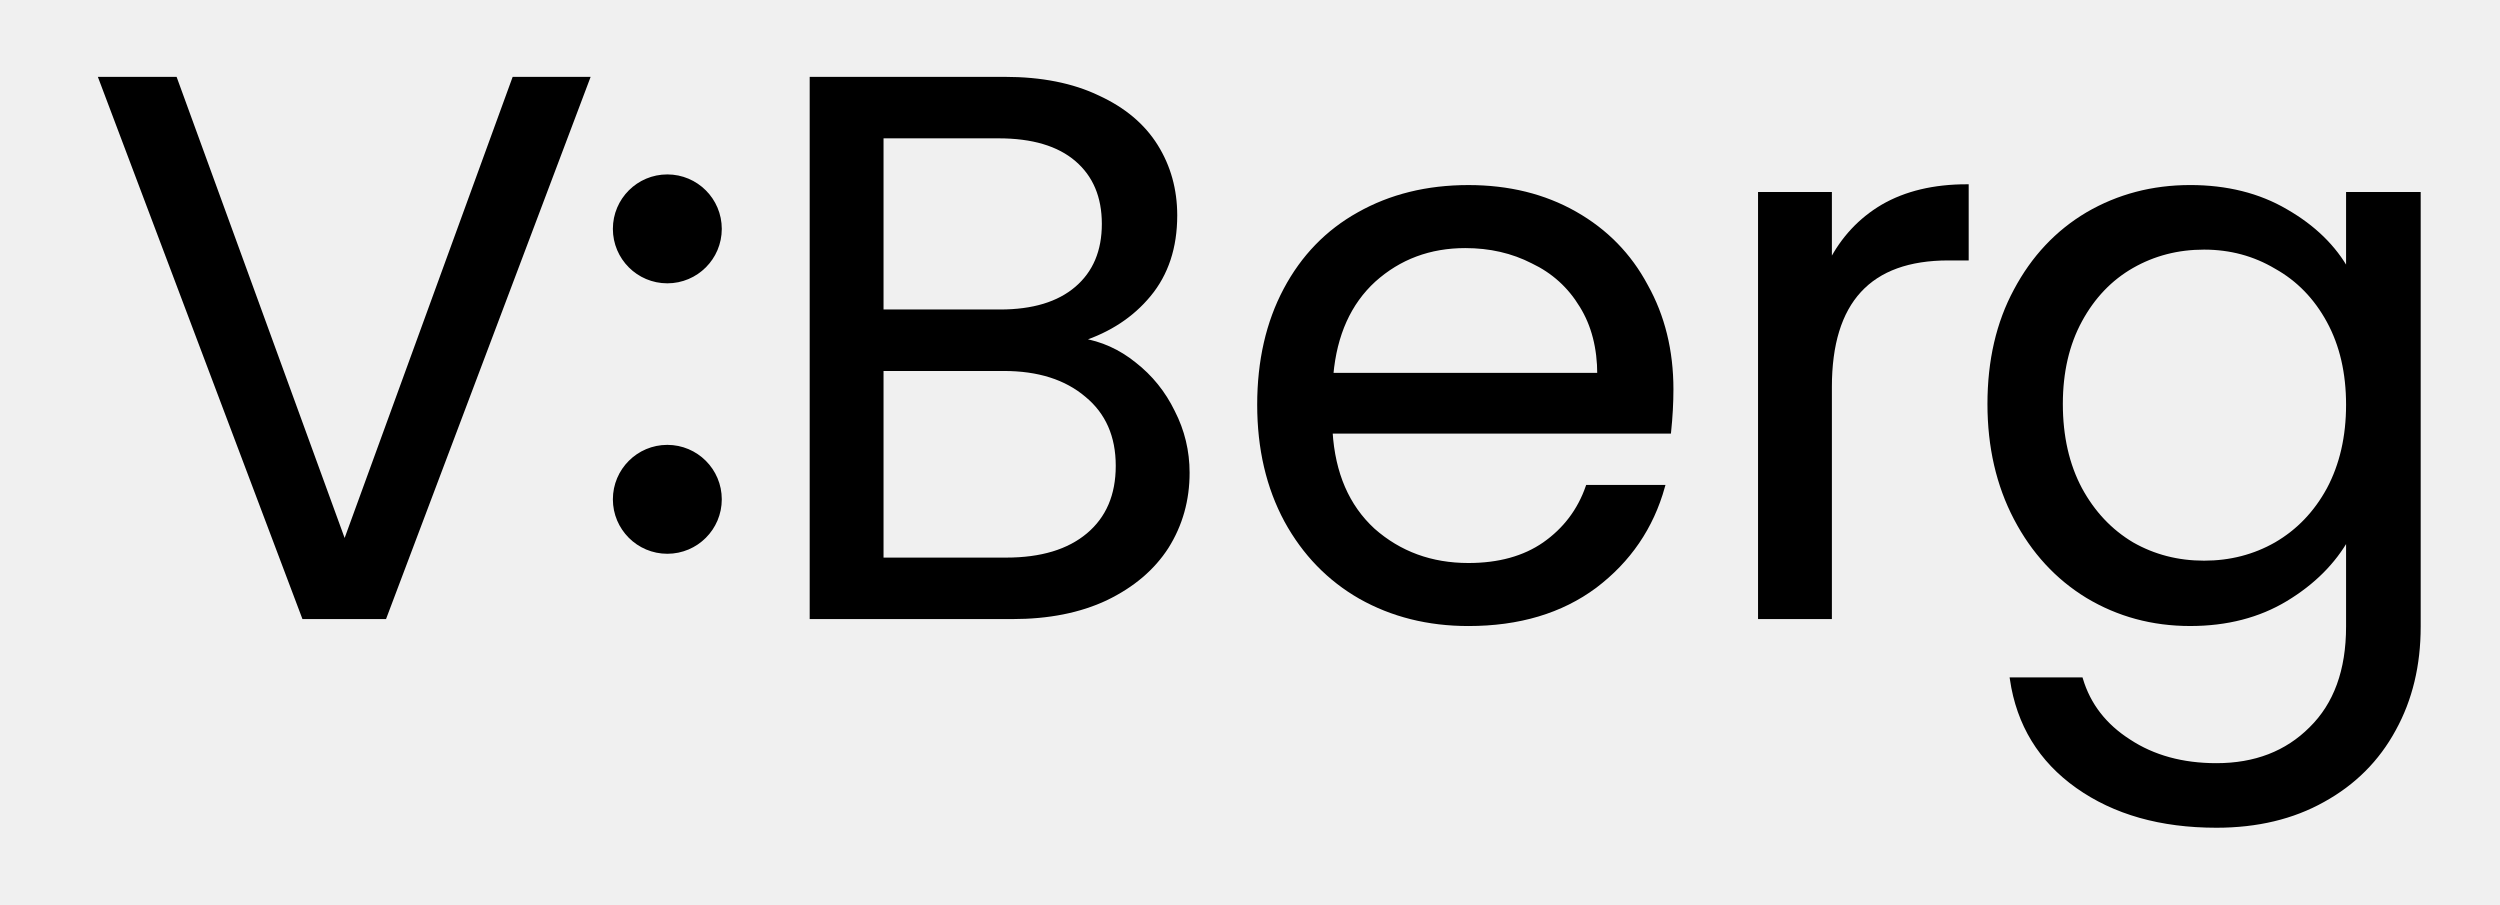
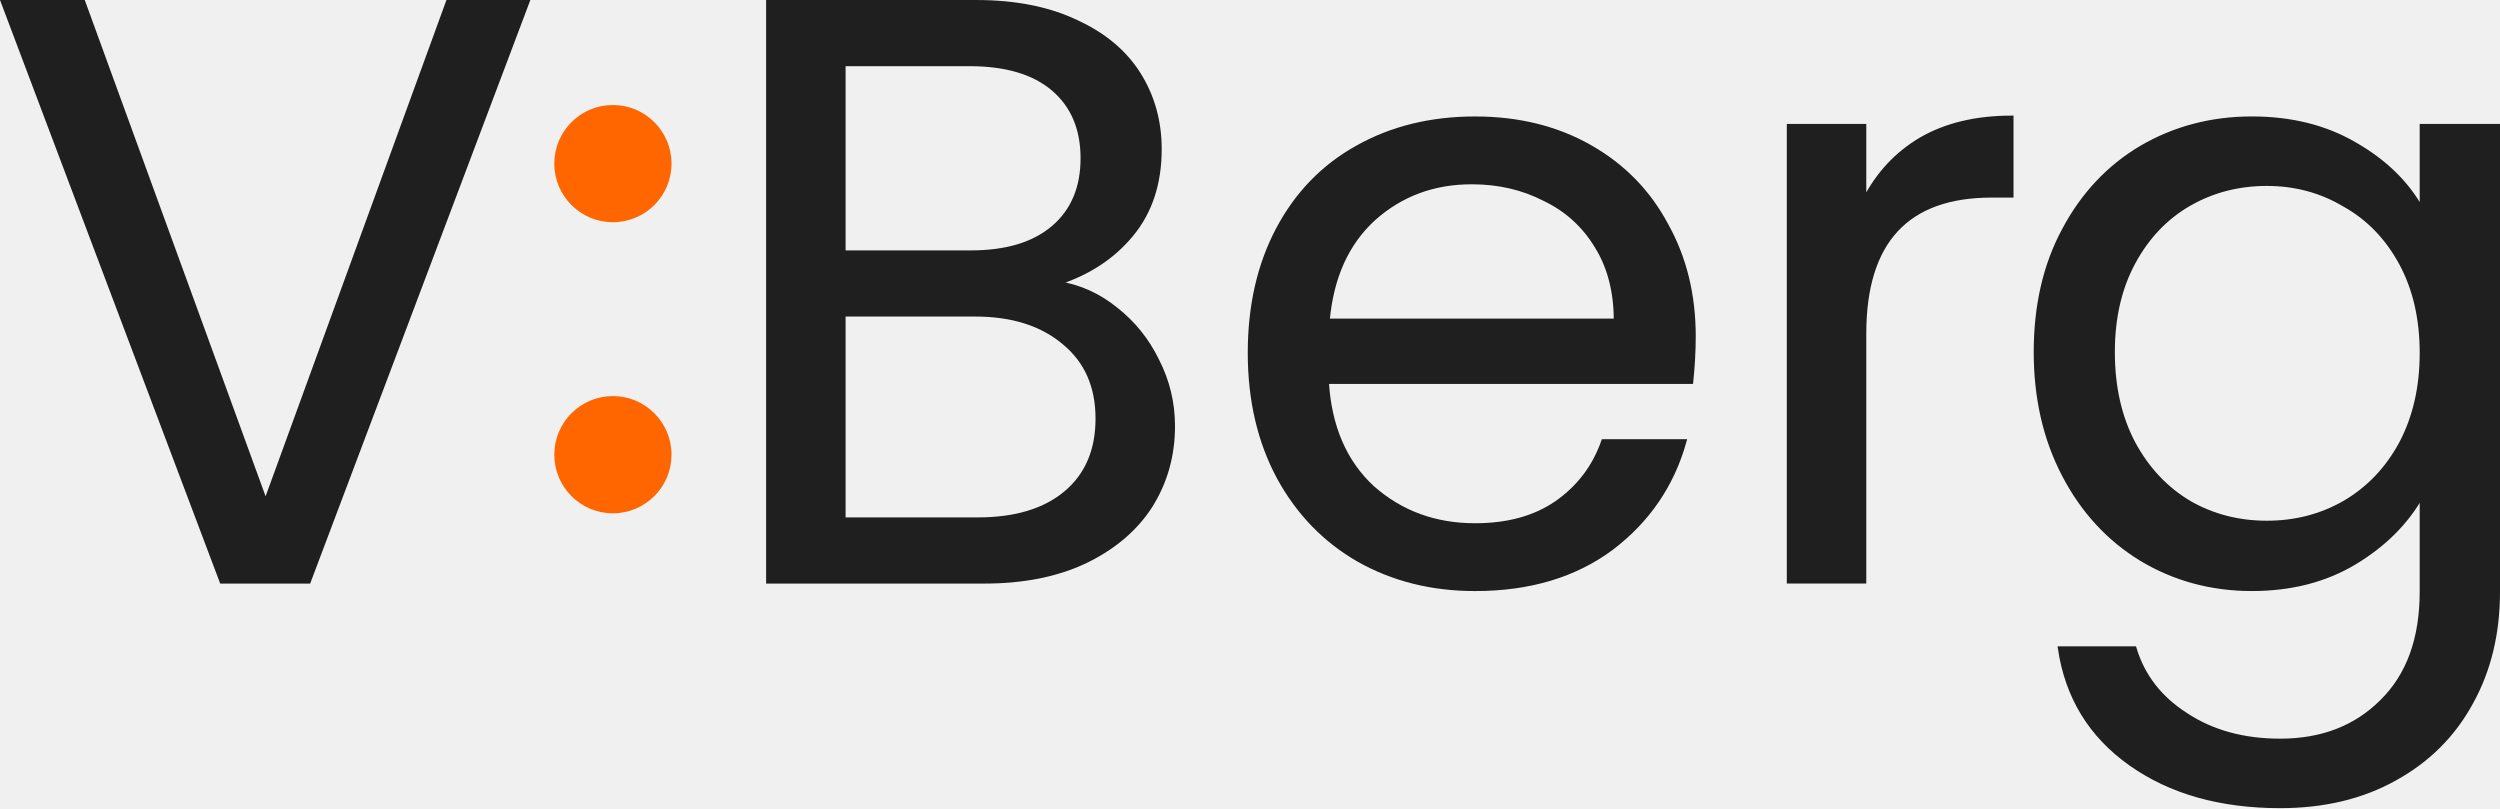
- <svg xmlns="http://www.w3.org/2000/svg" width="2830" height="1024" viewBox="0 0 2830 1024" version="1.1" id="svg1" xml:space="preserve">
+ <svg xmlns="http://www.w3.org/2000/svg" width="2629.448" height="850" viewBox="0 0 2629.448 850" version="1.1" id="svg1" xml:space="preserve">
  <defs id="defs1" />
-   <g id="g21" style="display:none" transform="translate(-86.15335,718.1749)" />
-   <g id="g19" style="display:none" transform="translate(-86.15335,718.1749)" />
-   <g id="layer1" style="display:inline" transform="translate(-86.15335,718.1749)" />
-   <g id="g16" style="display:none" transform="translate(-86.15894,718.1717)">
+   <g id="g16" style="display:inline" transform="translate(-196.9349,631.1717)">
    <g id="g24" transform="matrix(3.976877,0,0,3.976877,175.9123,-631.1845)">
      <g id="g7" style="display:inline;fill:#ffffff;fill-opacity:1;stroke:#ffffff;stroke-opacity:1" transform="translate(-192.1977,-192.9933)">
        <circle style="fill:#ff6600;fill-opacity:1;stroke:#ff6600;stroke-opacity:1" id="circle6" cx="359.581" cy="313.25" r="15" />
        <circle style="display:inline;fill:#ff6600;fill-opacity:1;stroke:#ff6600;stroke-opacity:1" id="circle7" cx="359.581" cy="236.268" r="15" />
      </g>
      <path d="m 600.85,31.299 c 10.413,0 19.507,2.273 27.28,6.82 7.92,4.547 13.787,10.267 17.6,17.16 v -22 h 20.24 v 123.2 c 0,11 -2.347,20.753 -7.04,29.26 -4.693,8.653 -11.44,15.4 -20.24,20.24 -8.653,4.84 -18.773,7.26 -30.36,7.26 -15.84,0 -29.04,-3.74 -39.6,-11.22 -10.56,-7.48 -16.793,-17.673 -18.7,-30.58 h 19.8 c 2.2,7.333 6.747,13.2 13.64,17.6 6.893,4.547 15.18,6.82 24.86,6.82 11,0 19.947,-3.447 26.84,-10.34 7.04,-6.893 10.56,-16.573 10.56,-29.04 v -25.3 c -3.96,7.04 -9.827,12.907 -17.6,17.6 -7.773,4.693 -16.867,7.04 -27.28,7.04 -10.707,0 -20.46,-2.64 -29.26,-7.92 -8.653,-5.28 -15.473,-12.687 -20.46,-22.22 -4.987,-9.533 -7.48,-20.387 -7.48,-32.56 0,-12.32 2.493,-23.1 7.48,-32.34 4.987,-9.387 11.807,-16.647 20.46,-21.78 8.8,-5.133 18.553,-7.7 29.26,-7.7 z m 44.88,62.04 c 0,-9.093 -1.833,-17.013 -5.5,-23.76 -3.667,-6.747 -8.653,-11.88 -14.96,-15.4 -6.16,-3.667 -12.98,-5.5 -20.46,-5.5 -7.48,0 -14.3,1.76 -20.46,5.28 -6.16,3.52 -11.073,8.653 -14.74,15.4 -3.667,6.747 -5.5,14.667 -5.5,23.76 0,9.24 1.833,17.307 5.5,24.2 3.667,6.747 8.58,11.953 14.74,15.62 6.16,3.52 12.98,5.28 20.46,5.28 7.48,0 14.3,-1.76 20.46,-5.28 6.307,-3.667 11.293,-8.873 14.96,-15.62 3.667,-6.893 5.5,-14.887 5.5,-23.98 z" id="path7" style="font-size:220px;font-family:Poppins;-inkscape-font-specification:Poppins;display:inline;fill:#1f1f1f;fill-opacity:1;stroke:#1f1f1f;stroke-opacity:1" aria-label="g" />
      <path d="m 498.369,52.859 q 5.28,-10.34 14.96,-16.06 9.9,-5.72 23.98,-5.72 v 20.68 h -5.28 q -33.66,0 -33.66,36.52 v 65.56 h -20.02 V 33.279 h 20.02 z" id="path13" style="font-size:220px;font-family:Poppins;-inkscape-font-specification:Poppins;display:inline;fill:#1f1f1f;fill-opacity:1;stroke:#1f1f1f;stroke-opacity:1" aria-label="r" />
      <path d="m 453.265,88.944 q 0,5.72 -0.66,12.1 h -96.36 q 1.1,17.82 12.1,27.94 11.22,9.9 27.06,9.9 12.98,0 21.56,-5.94 8.8,-6.16 12.32,-16.28 h 21.56 q -4.84,17.38 -19.36,28.38 -14.52,10.78 -36.08,10.78 -17.16,0 -30.8,-7.7 -13.42,-7.7 -21.12,-21.78 -7.7,-14.3 -7.7,-33 0,-18.7 7.48,-32.78 7.48,-14.08 20.9,-21.56 13.64,-7.7 31.24,-7.7 17.16,0 30.36,7.48 13.2,7.48 20.24,20.68 7.26,12.98 7.26,29.48 z m -20.68,-4.18 q 0,-11.44 -5.06,-19.58 -5.06,-8.36 -13.86,-12.54 -8.58,-4.4 -19.14,-4.4 -15.18,0 -25.96,9.68 -10.56,9.68 -12.1,26.84 z" id="path14" style="font-size:220px;font-family:Poppins;-inkscape-font-specification:Poppins;display:inline;fill:#1f1f1f;fill-opacity:1;stroke:#1f1f1f;stroke-opacity:1" aria-label="e" />
      <path d="m 285.185,74.864 q 8.36,1.32 15.18,6.82 7.04,5.5 11,13.64 4.18,8.14 4.18,17.38 0,11.66 -5.94,21.12 -5.94,9.24 -17.38,14.74 -11.22,5.28 -26.62,5.28 h -57.2 V 0.504 h 55 q 15.62,0 26.62,5.28 11,5.06 16.5,13.86 5.5,8.8 5.5,19.8 0,13.64 -7.48,22.66 -7.26,8.8 -19.36,12.76 z m -56.76,-8.14 h 33.66 q 14.08,0 21.78,-6.6 7.7,-6.6 7.7,-18.26 0,-11.66 -7.7,-18.26 -7.7,-6.6 -22.22,-6.6 h -33.22 z m 35.42,70.62 q 14.96,0 23.32,-7.04 8.36,-7.04 8.36,-19.58 0,-12.76 -8.8,-20.02 -8.8,-7.48 -23.54,-7.48 h -34.76 v 54.12 z" id="path15" style="font-size:220px;font-family:Poppins;-inkscape-font-specification:Poppins;display:inline;fill:#1f1f1f;fill-opacity:1;stroke:#1f1f1f;stroke-opacity:1" aria-label="B" />
      <path d="M 144.829,0.503 86.969,153.843 h -23.1 L 6.009,0.503 H 27.349 L 75.529,132.723 123.709,0.503 Z" id="path16" style="font-size:220px;font-family:Poppins;-inkscape-font-specification:Poppins;display:inline;fill:#1f1f1f;fill-opacity:1;stroke:#1f1f1f;stroke-opacity:1" aria-label="V" />
    </g>
  </g>
-   <g id="g13" style="display:none" transform="translate(-86.15894,718.1717)">
-     <g id="g23" transform="matrix(3.976877,0,0,3.976877,175.9123,-631.1845)" style="display:inline">
-       <g id="g12" style="display:inline;fill:#ff6600;stroke:#ff6600;stroke-opacity:1" transform="translate(-192.1977,-192.9933)">
-         <circle style="fill:#ff6600;stroke:#ff6600;stroke-opacity:1" id="circle11" cx="359.581" cy="313.25" r="15" />
-         <circle style="display:inline;fill:#ff6600;stroke:#ff6600;stroke-opacity:1" id="circle12" cx="359.581" cy="236.268" r="15" />
-       </g>
-       <path d="m 600.85,31.299 c 10.413,0 19.507,2.273 27.28,6.82 7.92,4.547 13.787,10.267 17.6,17.16 v -22 h 20.24 v 123.2 c 0,11 -2.347,20.753 -7.04,29.26 -4.693,8.653 -11.44,15.4 -20.24,20.24 -8.653,4.84 -18.773,7.26 -30.36,7.26 -15.84,0 -29.04,-3.74 -39.6,-11.22 -10.56,-7.48 -16.793,-17.673 -18.7,-30.58 h 19.8 c 2.2,7.333 6.747,13.2 13.64,17.6 6.893,4.547 15.18,6.82 24.86,6.82 11,0 19.947,-3.447 26.84,-10.34 7.04,-6.893 10.56,-16.573 10.56,-29.04 v -25.3 c -3.96,7.04 -9.827,12.907 -17.6,17.6 -7.773,4.693 -16.867,7.04 -27.28,7.04 -10.707,0 -20.46,-2.64 -29.26,-7.92 -8.653,-5.28 -15.473,-12.687 -20.46,-22.22 -4.987,-9.533 -7.48,-20.387 -7.48,-32.56 0,-12.32 2.493,-23.1 7.48,-32.34 4.987,-9.387 11.807,-16.647 20.46,-21.78 8.8,-5.133 18.553,-7.7 29.26,-7.7 z m 44.88,62.04 c 0,-9.093 -1.833,-17.013 -5.5,-23.76 -3.667,-6.747 -8.653,-11.88 -14.96,-15.4 -6.16,-3.667 -12.98,-5.5 -20.46,-5.5 -7.48,0 -14.3,1.76 -20.46,5.28 -6.16,3.52 -11.073,8.653 -14.74,15.4 -3.667,6.747 -5.5,14.667 -5.5,23.76 0,9.24 1.833,17.307 5.5,24.2 3.667,6.747 8.58,11.953 14.74,15.62 6.16,3.52 12.98,5.28 20.46,5.28 7.48,0 14.3,-1.76 20.46,-5.28 6.307,-3.667 11.293,-8.873 14.96,-15.62 3.667,-6.893 5.5,-14.887 5.5,-23.98 z" id="path8" style="font-size:220px;font-family:Poppins;-inkscape-font-specification:Poppins;display:inline;fill:#ececec;fill-opacity:1;stroke:#ececec;stroke-opacity:1" aria-label="g" />
-       <path d="m 498.369,52.859 q 5.28,-10.34 14.96,-16.06 9.9,-5.72 23.98,-5.72 v 20.68 h -5.28 q -33.66,0 -33.66,36.52 v 65.56 h -20.02 V 33.279 h 20.02 z" id="path9" style="font-size:220px;font-family:Poppins;-inkscape-font-specification:Poppins;display:inline;fill:#ececec;fill-opacity:1;stroke:#ececec;stroke-opacity:1" aria-label="r" />
-       <path d="m 453.265,88.944 q 0,5.72 -0.66,12.1 h -96.36 q 1.1,17.82 12.1,27.94 11.22,9.9 27.06,9.9 12.98,0 21.56,-5.94 8.8,-6.16 12.32,-16.28 h 21.56 q -4.84,17.38 -19.36,28.38 -14.52,10.78 -36.08,10.78 -17.16,0 -30.8,-7.7 -13.42,-7.7 -21.12,-21.78 -7.7,-14.3 -7.7,-33 0,-18.7 7.48,-32.78 7.48,-14.08 20.9,-21.56 13.64,-7.7 31.24,-7.7 17.16,0 30.36,7.48 13.2,7.48 20.24,20.68 7.26,12.98 7.26,29.48 z m -20.68,-4.18 q 0,-11.44 -5.06,-19.58 -5.06,-8.36 -13.86,-12.54 -8.58,-4.4 -19.14,-4.4 -15.18,0 -25.96,9.68 -10.56,9.68 -12.1,26.84 z" id="path10" style="font-size:220px;font-family:Poppins;-inkscape-font-specification:Poppins;display:inline;fill:#ececec;fill-opacity:1;stroke:#ececec;stroke-opacity:1" aria-label="e" />
-       <path d="m 285.185,74.864 q 8.36,1.32 15.18,6.82 7.04,5.5 11,13.64 4.18,8.14 4.18,17.38 0,11.66 -5.94,21.12 -5.94,9.24 -17.38,14.74 -11.22,5.28 -26.62,5.28 h -57.2 V 0.504 h 55 q 15.62,0 26.62,5.28 11,5.06 16.5,13.86 5.5,8.8 5.5,19.8 0,13.64 -7.48,22.66 -7.26,8.8 -19.36,12.76 z m -56.76,-8.14 h 33.66 q 14.08,0 21.78,-6.6 7.7,-6.6 7.7,-18.26 0,-11.66 -7.7,-18.26 -7.7,-6.6 -22.22,-6.6 h -33.22 z m 35.42,70.62 q 14.96,0 23.32,-7.04 8.36,-7.04 8.36,-19.58 0,-12.76 -8.8,-20.02 -8.8,-7.48 -23.54,-7.48 h -34.76 v 54.12 z" id="path11" style="font-size:220px;font-family:Poppins;-inkscape-font-specification:Poppins;display:inline;fill:#ececec;fill-opacity:1;stroke:#ececec;stroke-opacity:1" aria-label="B" />
-       <path d="M 144.829,0.503 86.969,153.843 h -23.1 L 6.009,0.503 H 27.349 L 75.529,132.723 123.709,0.503 Z" id="path12" style="font-size:220px;font-family:Poppins;-inkscape-font-specification:Poppins;display:inline;fill:#ececec;fill-opacity:1;stroke:#ececec;stroke-opacity:1" aria-label="V" />
-     </g>
-   </g>
-   <g id="g6" style="display:inline" transform="translate(-86.15894,718.1717)">
-     <g id="g22" transform="matrix(3.976877,0,0,3.976877,175.9123,-631.1845)" style="display:inline">
-       <g id="g2" style="display:inline;fill:#000000;fill-opacity:1;stroke:#000000;stroke-opacity:1" transform="translate(-192.1977,-192.9933)">
-         <circle style="fill:#000000;fill-opacity:1;stroke:#000000;stroke-opacity:1" id="circle1" cx="359.581" cy="313.25" r="15" />
-         <circle style="display:inline;fill:#000000;fill-opacity:1;stroke:#000000;stroke-opacity:1" id="circle2" cx="359.581" cy="236.268" r="15" />
-       </g>
-       <path d="m 600.85,31.299 c 10.413,0 19.507,2.273 27.28,6.82 7.92,4.547 13.787,10.267 17.6,17.16 v -22 h 20.24 v 123.2 c 0,11 -2.347,20.753 -7.04,29.26 -4.693,8.653 -11.44,15.4 -20.24,20.24 -8.653,4.84 -18.773,7.26 -30.36,7.26 -15.84,0 -29.04,-3.74 -39.6,-11.22 -10.56,-7.48 -16.793,-17.673 -18.7,-30.58 h 19.8 c 2.2,7.333 6.747,13.2 13.64,17.6 6.893,4.547 15.18,6.82 24.86,6.82 11,0 19.947,-3.447 26.84,-10.34 7.04,-6.893 10.56,-16.573 10.56,-29.04 v -25.3 c -3.96,7.04 -9.827,12.907 -17.6,17.6 -7.773,4.693 -16.867,7.04 -27.28,7.04 -10.707,0 -20.46,-2.64 -29.26,-7.92 -8.653,-5.28 -15.473,-12.687 -20.46,-22.22 -4.987,-9.533 -7.48,-20.387 -7.48,-32.56 0,-12.32 2.493,-23.1 7.48,-32.34 4.987,-9.387 11.807,-16.647 20.46,-21.78 8.8,-5.133 18.553,-7.7 29.26,-7.7 z m 44.88,62.04 c 0,-9.093 -1.833,-17.013 -5.5,-23.76 -3.667,-6.747 -8.653,-11.88 -14.96,-15.4 -6.16,-3.667 -12.98,-5.5 -20.46,-5.5 -7.48,0 -14.3,1.76 -20.46,5.28 -6.16,3.52 -11.073,8.653 -14.74,15.4 -3.667,6.747 -5.5,14.667 -5.5,23.76 0,9.24 1.833,17.307 5.5,24.2 3.667,6.747 8.58,11.953 14.74,15.62 6.16,3.52 12.98,5.28 20.46,5.28 7.48,0 14.3,-1.76 20.46,-5.28 6.307,-3.667 11.293,-8.873 14.96,-15.62 3.667,-6.893 5.5,-14.887 5.5,-23.98 z" id="path2" style="font-size:220px;font-family:Poppins;-inkscape-font-specification:Poppins;display:inline;fill:#000000;fill-opacity:1;stroke:#000000;stroke-opacity:1" aria-label="g" />
-       <path d="m 498.369,52.859 q 5.28,-10.34 14.96,-16.06 9.9,-5.72 23.98,-5.72 v 20.68 h -5.28 q -33.66,0 -33.66,36.52 v 65.56 h -20.02 V 33.279 h 20.02 z" id="path3" style="font-size:220px;font-family:Poppins;-inkscape-font-specification:Poppins;display:inline;fill:#000000;fill-opacity:1;stroke:#000000;stroke-opacity:1" aria-label="r" />
-       <path d="m 453.265,88.944 q 0,5.72 -0.66,12.1 h -96.36 q 1.1,17.82 12.1,27.94 11.22,9.9 27.06,9.9 12.98,0 21.56,-5.94 8.8,-6.16 12.32,-16.28 h 21.56 q -4.84,17.38 -19.36,28.38 -14.52,10.78 -36.08,10.78 -17.16,0 -30.8,-7.7 -13.42,-7.7 -21.12,-21.78 -7.7,-14.3 -7.7,-33 0,-18.7 7.48,-32.78 7.48,-14.08 20.9,-21.56 13.64,-7.7 31.24,-7.7 17.16,0 30.36,7.48 13.2,7.48 20.24,20.68 7.26,12.98 7.26,29.48 z m -20.68,-4.18 q 0,-11.44 -5.06,-19.58 -5.06,-8.36 -13.86,-12.54 -8.58,-4.4 -19.14,-4.4 -15.18,0 -25.96,9.68 -10.56,9.68 -12.1,26.84 z" id="path4" style="font-size:220px;font-family:Poppins;-inkscape-font-specification:Poppins;display:inline;fill:#000000;fill-opacity:1;stroke:#000000;stroke-opacity:1" aria-label="e" />
-       <path d="m 285.185,74.864 q 8.36,1.32 15.18,6.82 7.04,5.5 11,13.64 4.18,8.14 4.18,17.38 0,11.66 -5.94,21.12 -5.94,9.24 -17.38,14.74 -11.22,5.28 -26.62,5.28 h -57.2 V 0.504 h 55 q 15.62,0 26.62,5.28 11,5.06 16.5,13.86 5.5,8.8 5.5,19.8 0,13.64 -7.48,22.66 -7.26,8.8 -19.36,12.76 z m -56.76,-8.14 h 33.66 q 14.08,0 21.78,-6.6 7.7,-6.6 7.7,-18.26 0,-11.66 -7.7,-18.26 -7.7,-6.6 -22.22,-6.6 h -33.22 z m 35.42,70.62 q 14.96,0 23.32,-7.04 8.36,-7.04 8.36,-19.58 0,-12.76 -8.8,-20.02 -8.8,-7.48 -23.54,-7.48 h -34.76 v 54.12 z" id="path5" style="font-size:220px;font-family:Poppins;-inkscape-font-specification:Poppins;display:inline;fill:#000000;fill-opacity:1;stroke:#000000;stroke-opacity:1" aria-label="B" />
-       <path d="M 144.829,0.503 86.969,153.843 h -23.1 L 6.009,0.503 H 27.349 L 75.529,132.723 123.709,0.503 Z" id="path6" style="font-size:220px;font-family:Poppins;-inkscape-font-specification:Poppins;display:inline;fill:#000000;fill-opacity:1;stroke:#000000;stroke-opacity:1" aria-label="V" />
-     </g>
-   </g>
-   <g id="layer3" style="display:none" transform="translate(-86.15894,718.1717)">
-     <text xml:space="preserve" style="font-size:220px;font-family:Poppins;-inkscape-font-specification:Poppins;text-align:start;writing-mode:lr-tb;direction:ltr;text-anchor:start;display:inline;fill:#ececec;stroke:#ececec" x="-4.116" y="153.839" id="VBerg">
-       <tspan id="tspan1" x="-4.116" y="153.839">V:Berg</tspan>
-     </text>
-   </g>
</svg>
